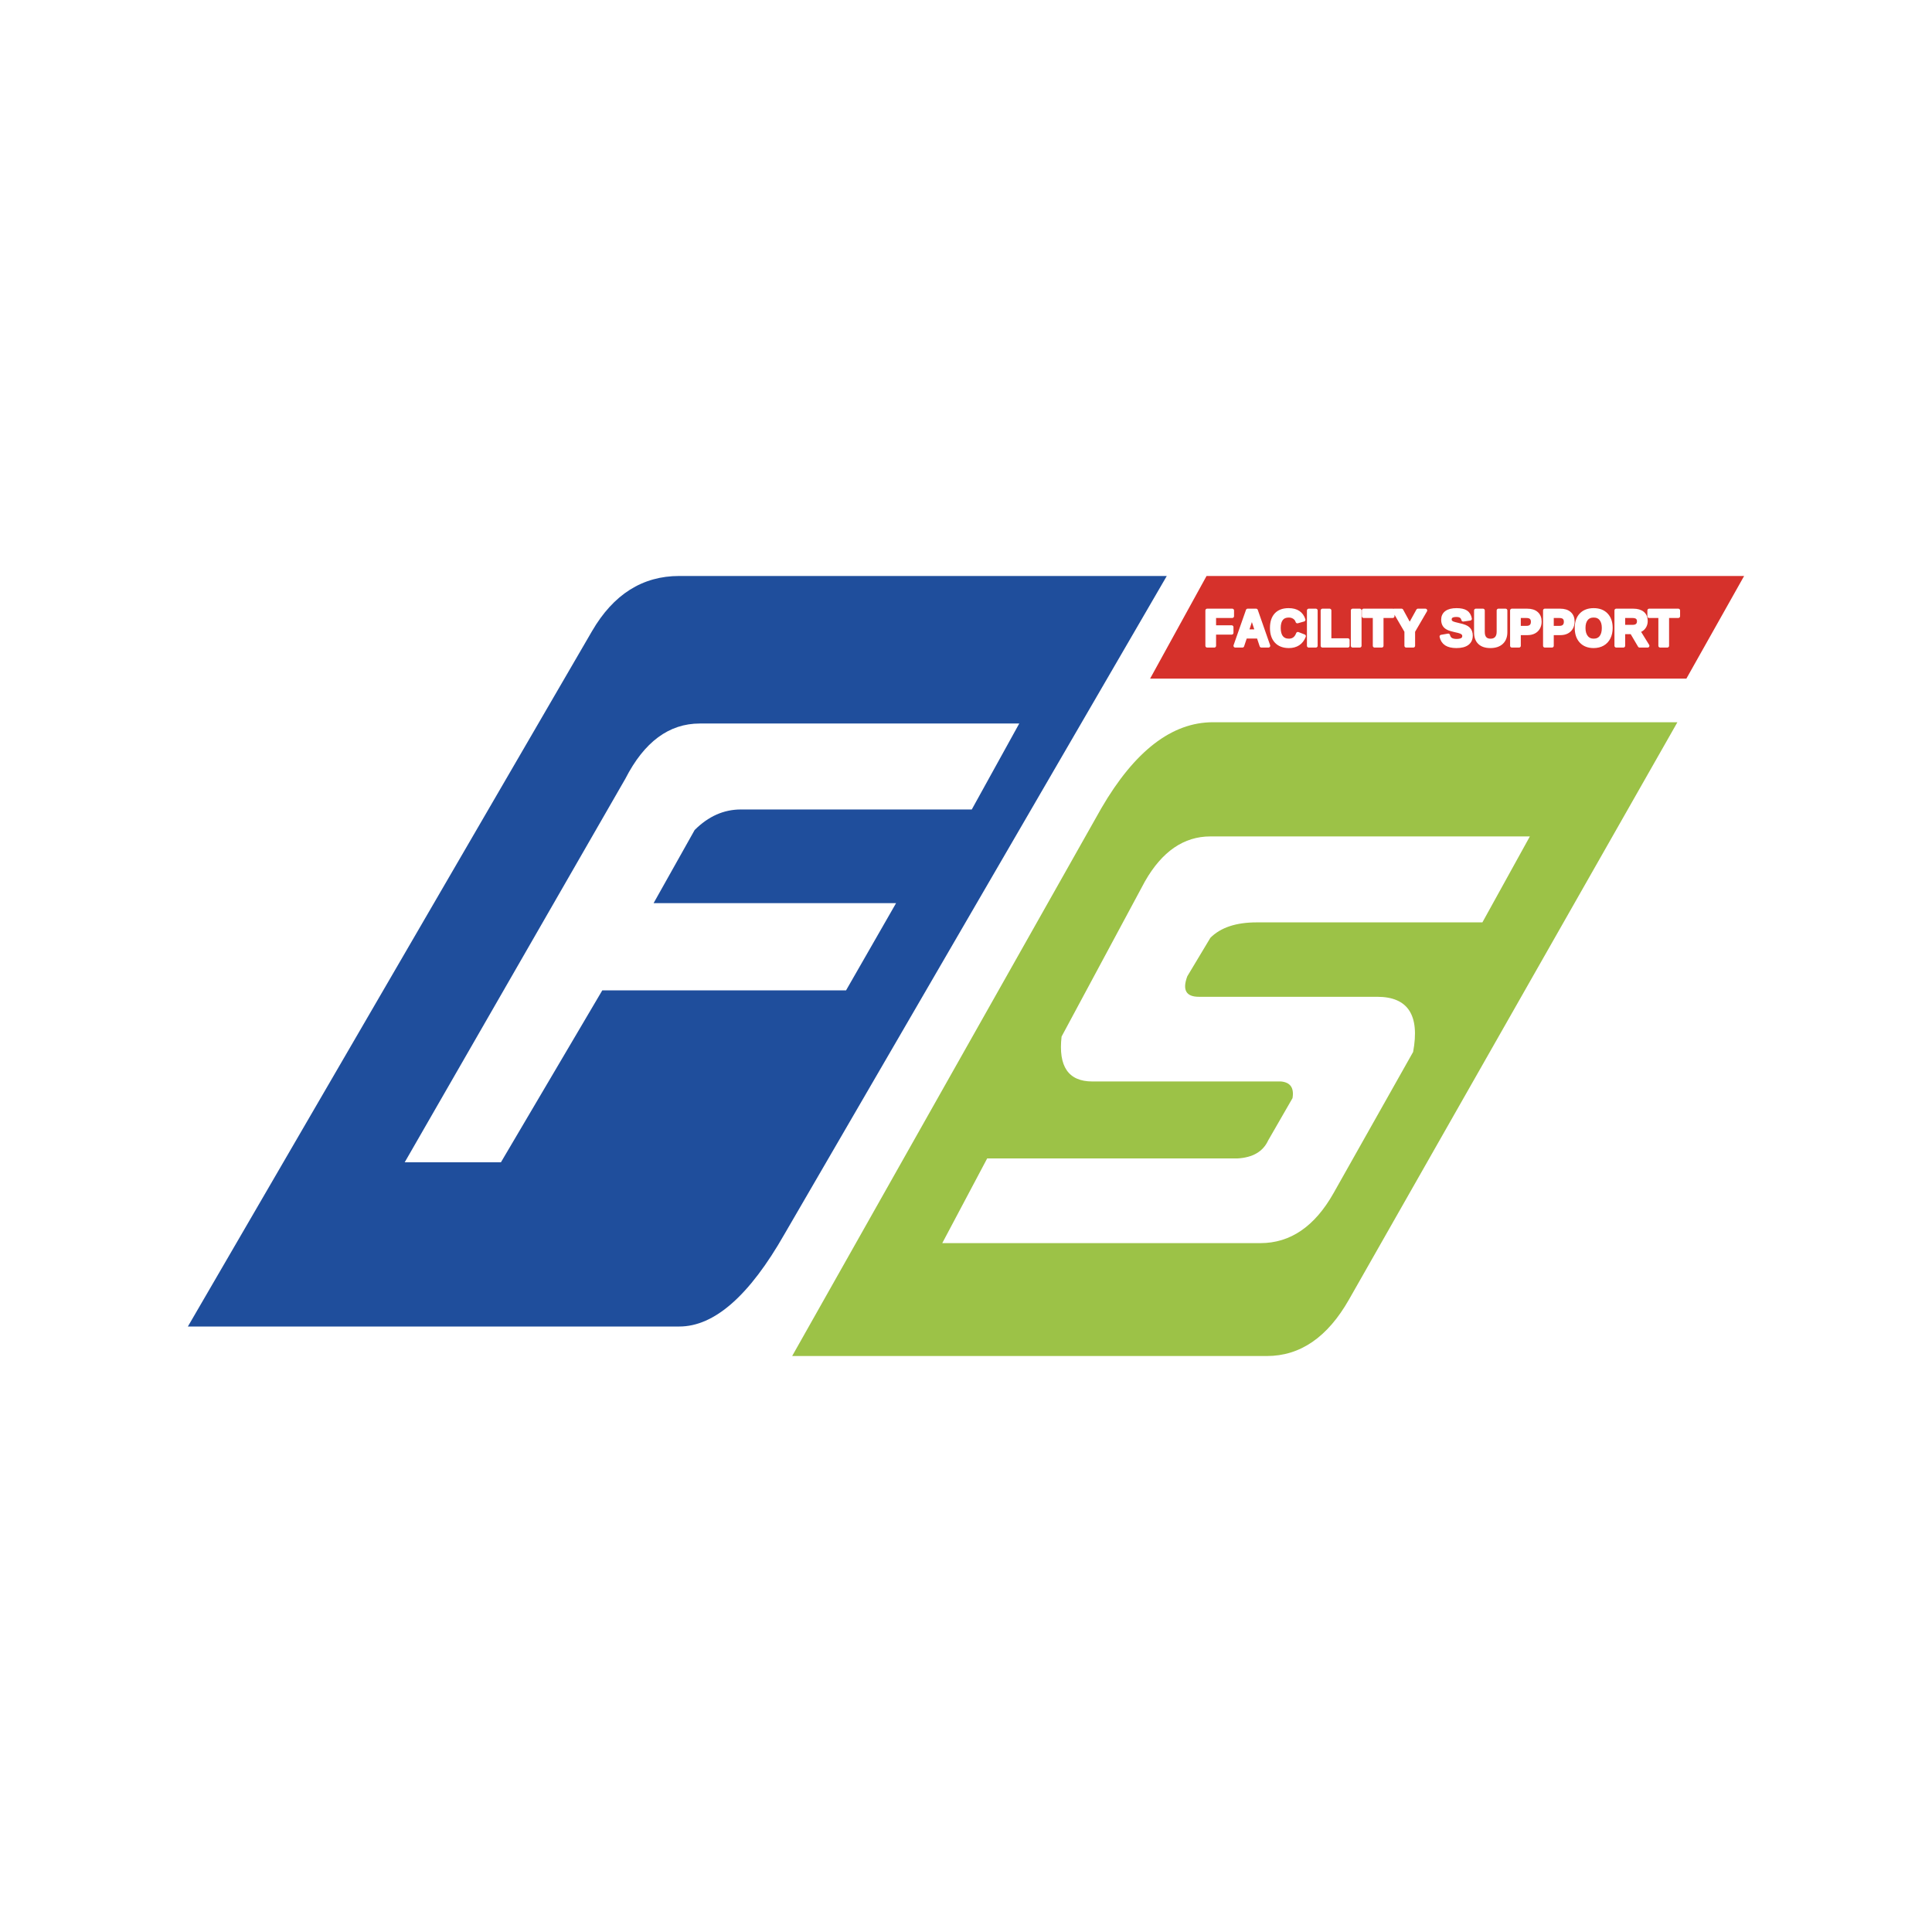
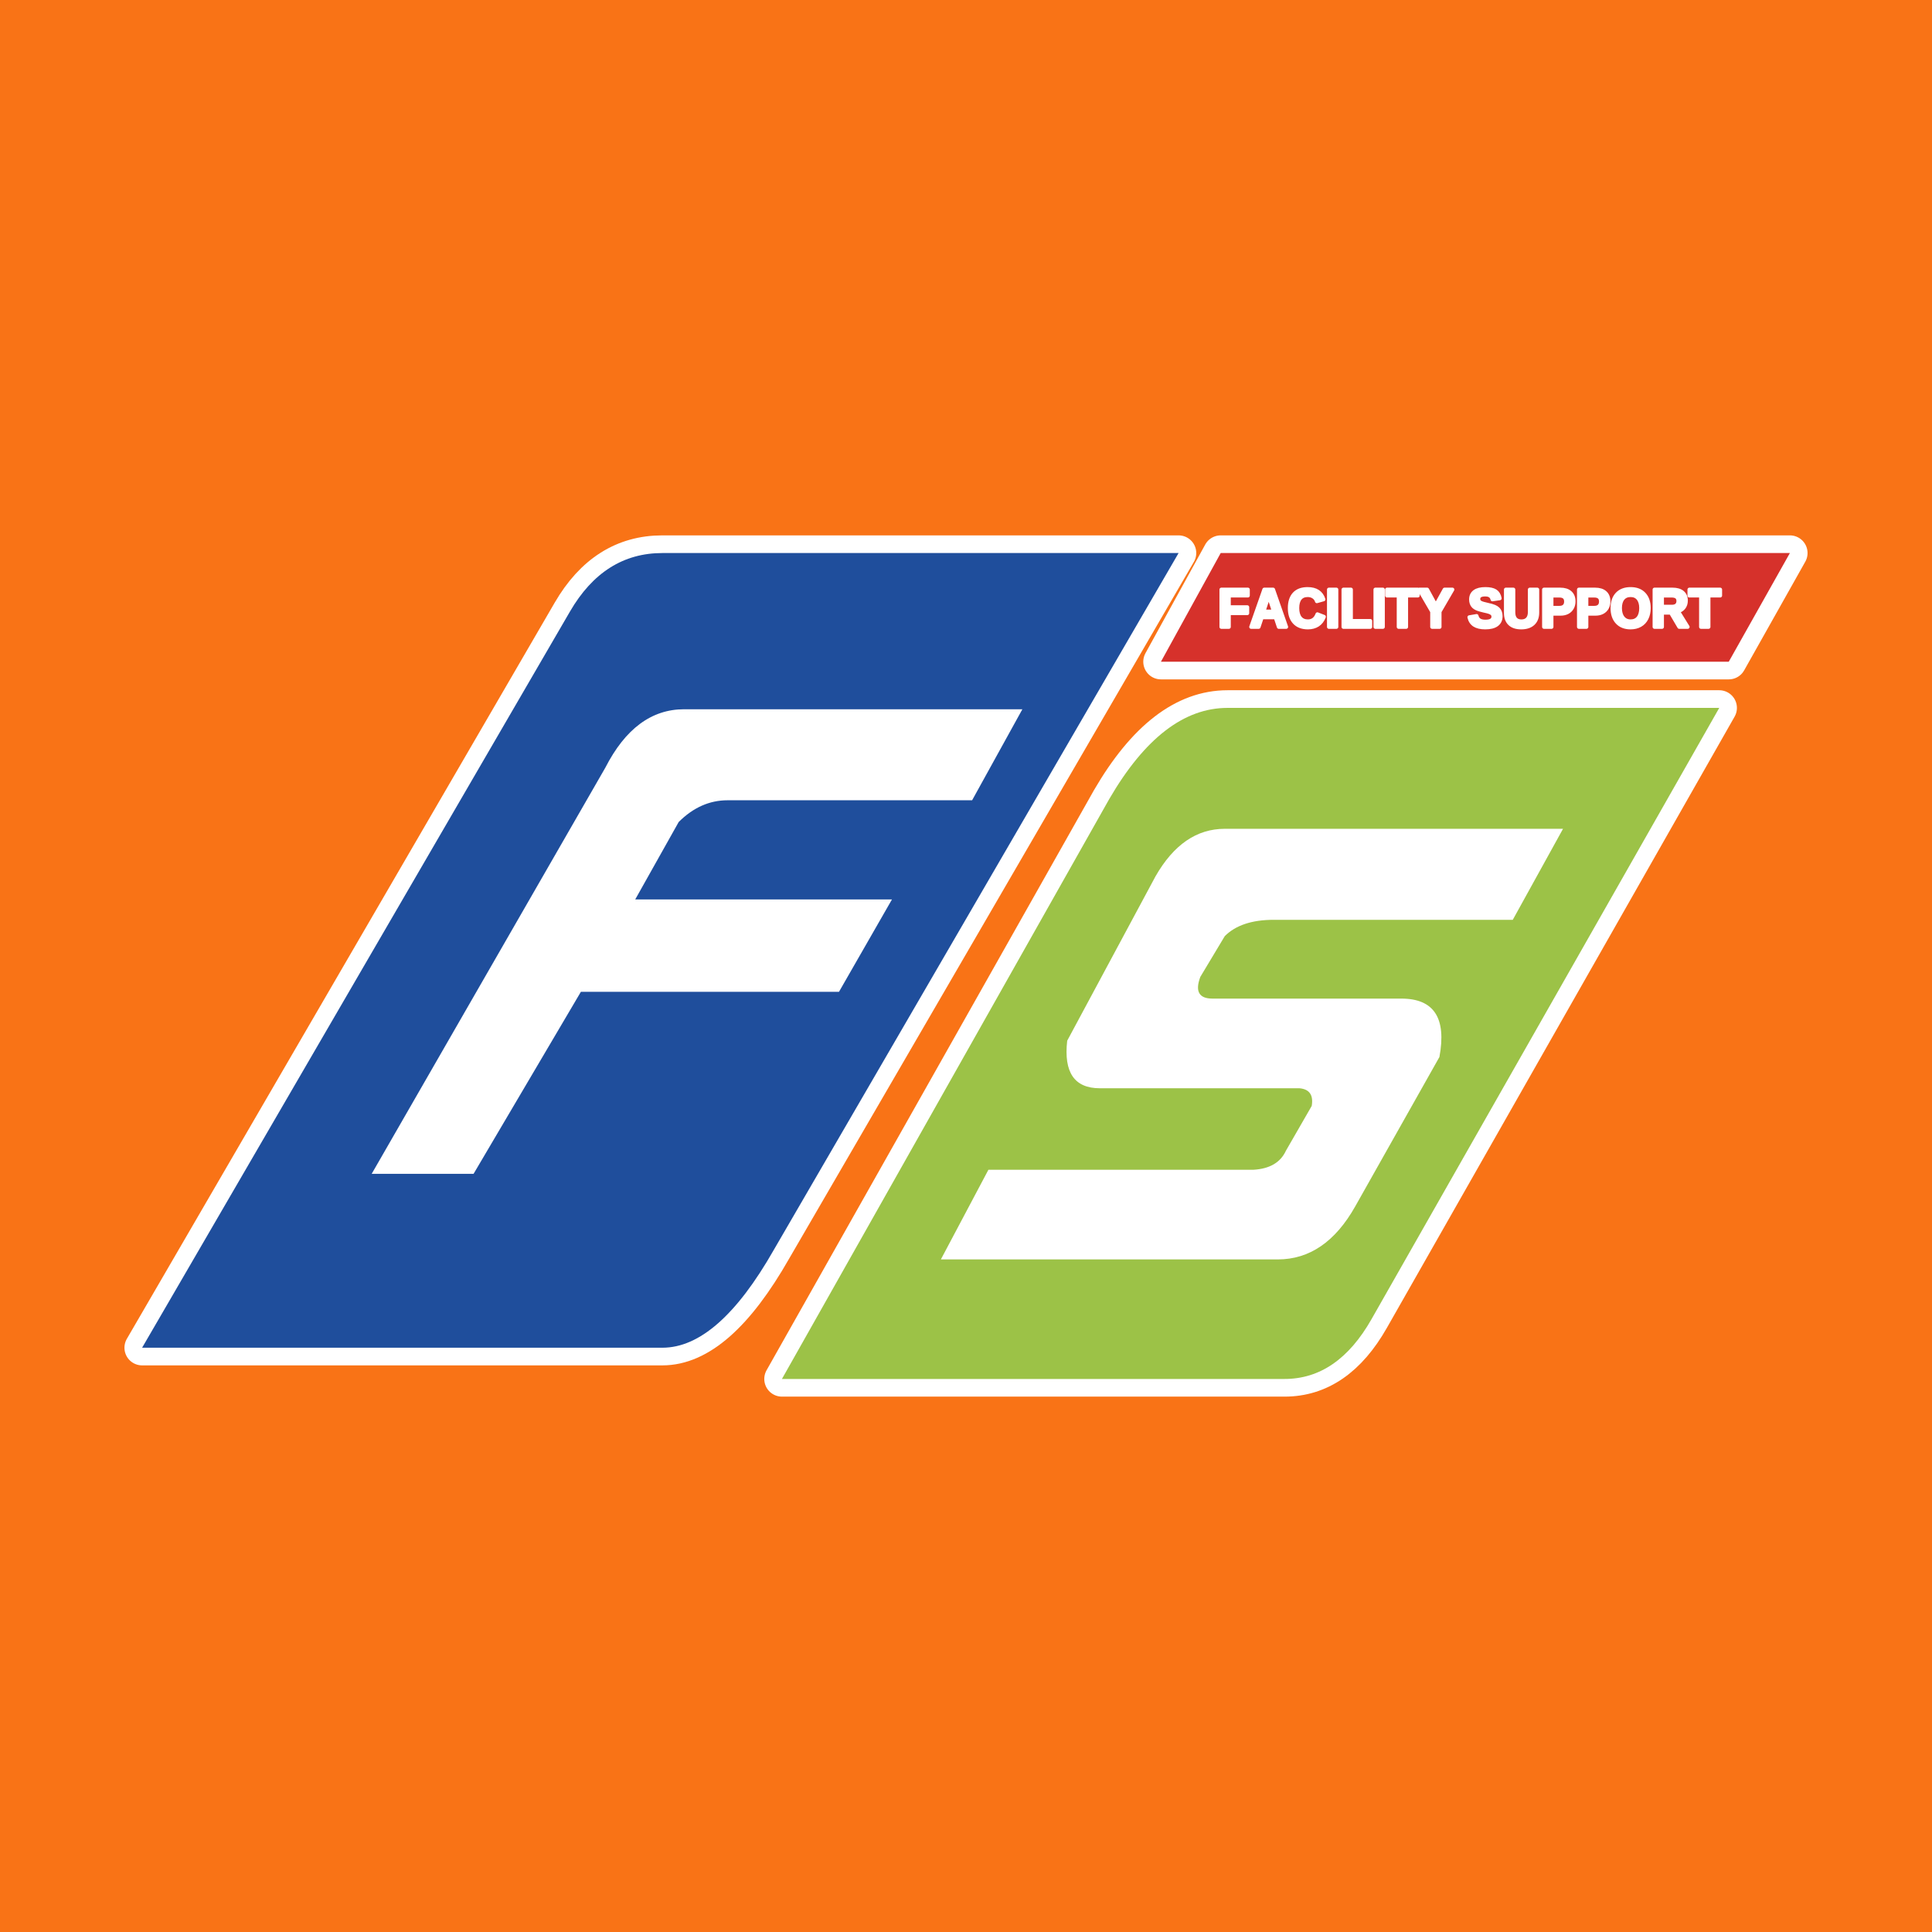
- <svg xmlns="http://www.w3.org/2000/svg" viewBox="0 0 512 512" role="img" aria-label="FS Facility Support">
-   <rect width="512" height="512" fill="#FFFFFF" />
-   <g transform="translate(46.73 146.86) scale(0.34)">
+ <svg xmlns="http://www.w3.org/2000/svg" viewBox="0 0 512 512" role="img" aria-label="HUB FS - FAST HUB">
+   <rect width="512" height="512" fill="#F97316" />
+   <g transform="translate(34.42 140.44) scale(0.36)">
+     <g fill="#FFFFFF" stroke="#FFFFFF" stroke-width="26" stroke-linejoin="round">
+       <path d="M9 602L324 60Q349 17 392 17L772 17L474 530Q433 602 392 602Z" />
+       <path d="M480 625L721 198Q760 131 808 131L1170 131L914 581Q889 625 850 625Z" />
+       <path d="M803 17L1222 17L1177 97L759 97Z" />
+     </g>
    <path fill="#1F4E9C" fill-rule="evenodd" d="M9 602L324 60Q349 17 392 17L772 17L474 530Q433 602 392 602ZM178 474L253 474L332 340L522 340L561 272L372 272L404 215Q420 199 440 199L620 199L657 132L408 132Q372 132 350 175Z" />
    <path fill="#9CC247" fill-rule="evenodd" d="M480 625L721 198Q760 131 808 131L1170 131L914 581Q889 625 850 625ZM597 537L845 537Q880 537 902 498L964 388Q972 345 936 345L797 345Q782 345 788 329L806 299Q818 287 842 287L1018 287L1055 220L806 220Q775 220 755 255L690 376Q686 411 714 411L861 411Q872 412 870 424L851 457Q845 470 827 471L632 471Z" />
    <path fill="#D6312B" d="M803 17L1222 17L1177 97L759 97Z" />
    <path fill="#FFFFFF" stroke="#FFFFFF" stroke-width="2.8" stroke-linejoin="round" d="M809.02 48.33V56.85H822.58V61.3H809.02V71.4H803.48V43.88H823.02V48.33ZM845.74 71.4 843.39 64.37H833.29L830.94 71.4H825.39L835.05 43.88H841.6L851.23 71.4ZM838.33 48.12 838.21 48.55Q838.03 49.25 837.76 50.15Q837.5 51.05 834.53 60.03H842.14L839.53 52.12L838.72 49.47ZM867.2 67.26Q872.22 67.26 874.17 62.03L879.01 63.92Q877.45 67.9 874.43 69.85Q871.41 71.79 867.2 71.79Q860.8 71.79 857.31 68.03Q853.82 64.27 853.82 57.51Q853.82 50.74 857.19 47.1Q860.56 43.47 866.95 43.47Q871.61 43.47 874.55 45.41Q877.48 47.36 878.67 51.13L873.78 52.51Q873.16 50.44 871.34 49.22Q869.53 48 867.06 48Q863.3 48 861.36 50.42Q859.41 52.85 859.41 57.51Q859.41 62.26 861.41 64.76Q863.41 67.26 867.2 67.26ZM882.64 71.4V43.88H888.18V71.4ZM893.34 71.4V43.88H898.89V66.95H913.1V71.4ZM916.86 71.4V43.88H922.41V71.4ZM939.53 48.33V71.4H933.98V48.33H925.42V43.88H948.1V48.33ZM964.15 60.11V71.4H958.62V60.11L949.18 43.88H954.99L961.34 55.52L967.78 43.88H973.59ZM1009.1 63.47Q1009.1 67.51 1006.21 69.65Q1003.32 71.79 997.74 71.79Q992.64 71.79 989.74 69.92Q986.85 68.04 986.02 64.23L991.38 63.31Q991.92 65.5 993.5 66.49Q995.08 67.47 997.89 67.47Q1003.7 67.47 1003.7 63.8Q1003.7 62.63 1003.03 61.87Q1002.36 61.11 1001.15 60.6Q999.94 60.09 996.49 59.37Q993.52 58.65 992.36 58.21Q991.19 57.77 990.25 57.17Q989.31 56.58 988.65 55.74Q987.99 54.9 987.63 53.76Q987.26 52.63 987.26 51.17Q987.26 47.44 989.96 45.45Q992.66 43.47 997.81 43.47Q1002.74 43.47 1005.21 45.07Q1007.68 46.67 1008.4 50.36L1003.02 51.13Q1002.61 49.35 1001.34 48.45Q1000.07 47.55 997.7 47.55Q992.66 47.55 992.66 50.83Q992.66 51.91 993.19 52.59Q993.73 53.28 994.78 53.75Q995.84 54.23 999.05 54.95Q1002.87 55.79 1004.52 56.51Q1006.16 57.22 1007.12 58.17Q1008.08 59.11 1008.59 60.43Q1009.1 61.75 1009.1 63.47ZM1024.2 71.79Q1018.72 71.79 1015.82 69.02Q1012.91 66.24 1012.91 61.09V43.88H1018.46V60.64Q1018.46 63.9 1019.96 65.59Q1021.45 67.28 1024.35 67.28Q1027.32 67.28 1028.92 65.51Q1030.52 63.74 1030.52 60.44V43.88H1036.06V60.79Q1036.06 66.03 1032.95 68.91Q1029.84 71.79 1024.2 71.79ZM1062.79 52.59Q1062.79 55.25 1061.62 57.34Q1060.46 59.43 1058.29 60.57Q1056.11 61.71 1053.12 61.71H1046.54V71.4H1040.99V43.88H1052.9Q1057.66 43.88 1060.22 46.16Q1062.79 48.43 1062.79 52.59ZM1057.2 52.69Q1057.2 48.35 1052.28 48.35H1046.54V57.28H1052.43Q1054.72 57.28 1055.96 56.1Q1057.2 54.92 1057.2 52.69ZM1088.48 52.59Q1088.48 55.25 1087.31 57.34Q1086.15 59.43 1083.98 60.57Q1081.8 61.71 1078.81 61.71H1072.23V71.4H1066.68V43.88H1078.59Q1083.35 43.88 1085.91 46.16Q1088.48 48.43 1088.48 52.59ZM1082.89 52.69Q1082.89 48.35 1077.97 48.35H1072.23V57.28H1078.12Q1080.41 57.28 1081.65 56.1Q1082.89 54.92 1082.89 52.69ZM1118.14 57.51Q1118.14 61.81 1116.5 65.07Q1114.87 68.33 1111.82 70.06Q1108.77 71.79 1104.71 71.79Q1098.47 71.79 1094.92 67.97Q1091.38 64.15 1091.38 57.51Q1091.38 50.89 1094.91 47.18Q1098.45 43.47 1104.75 43.47Q1111.05 43.47 1114.59 47.22Q1118.14 50.97 1118.14 57.51ZM1112.48 57.51Q1112.48 53.06 1110.45 50.53Q1108.42 48 1104.75 48Q1101.02 48 1098.99 50.51Q1096.96 53.02 1096.96 57.51Q1096.96 62.04 1099.04 64.65Q1101.12 67.26 1104.71 67.26Q1108.43 67.26 1110.46 64.72Q1112.48 62.18 1112.48 57.51ZM1140.54 71.4 1134.39 60.95H1127.88V71.4H1122.33V43.88H1135.57Q1140.31 43.88 1142.89 46Q1145.47 48.12 1145.47 52.08Q1145.47 54.97 1143.89 57.07Q1142.31 59.17 1139.62 59.84L1146.78 71.4ZM1139.88 52.32Q1139.88 48.35 1134.99 48.35H1127.88V56.48H1135.14Q1137.47 56.48 1138.68 55.38Q1139.88 54.29 1139.88 52.32ZM1162.11 48.33V71.4H1156.56V48.33H1148V43.88H1170.69V48.33Z" />
  </g>
</svg>
